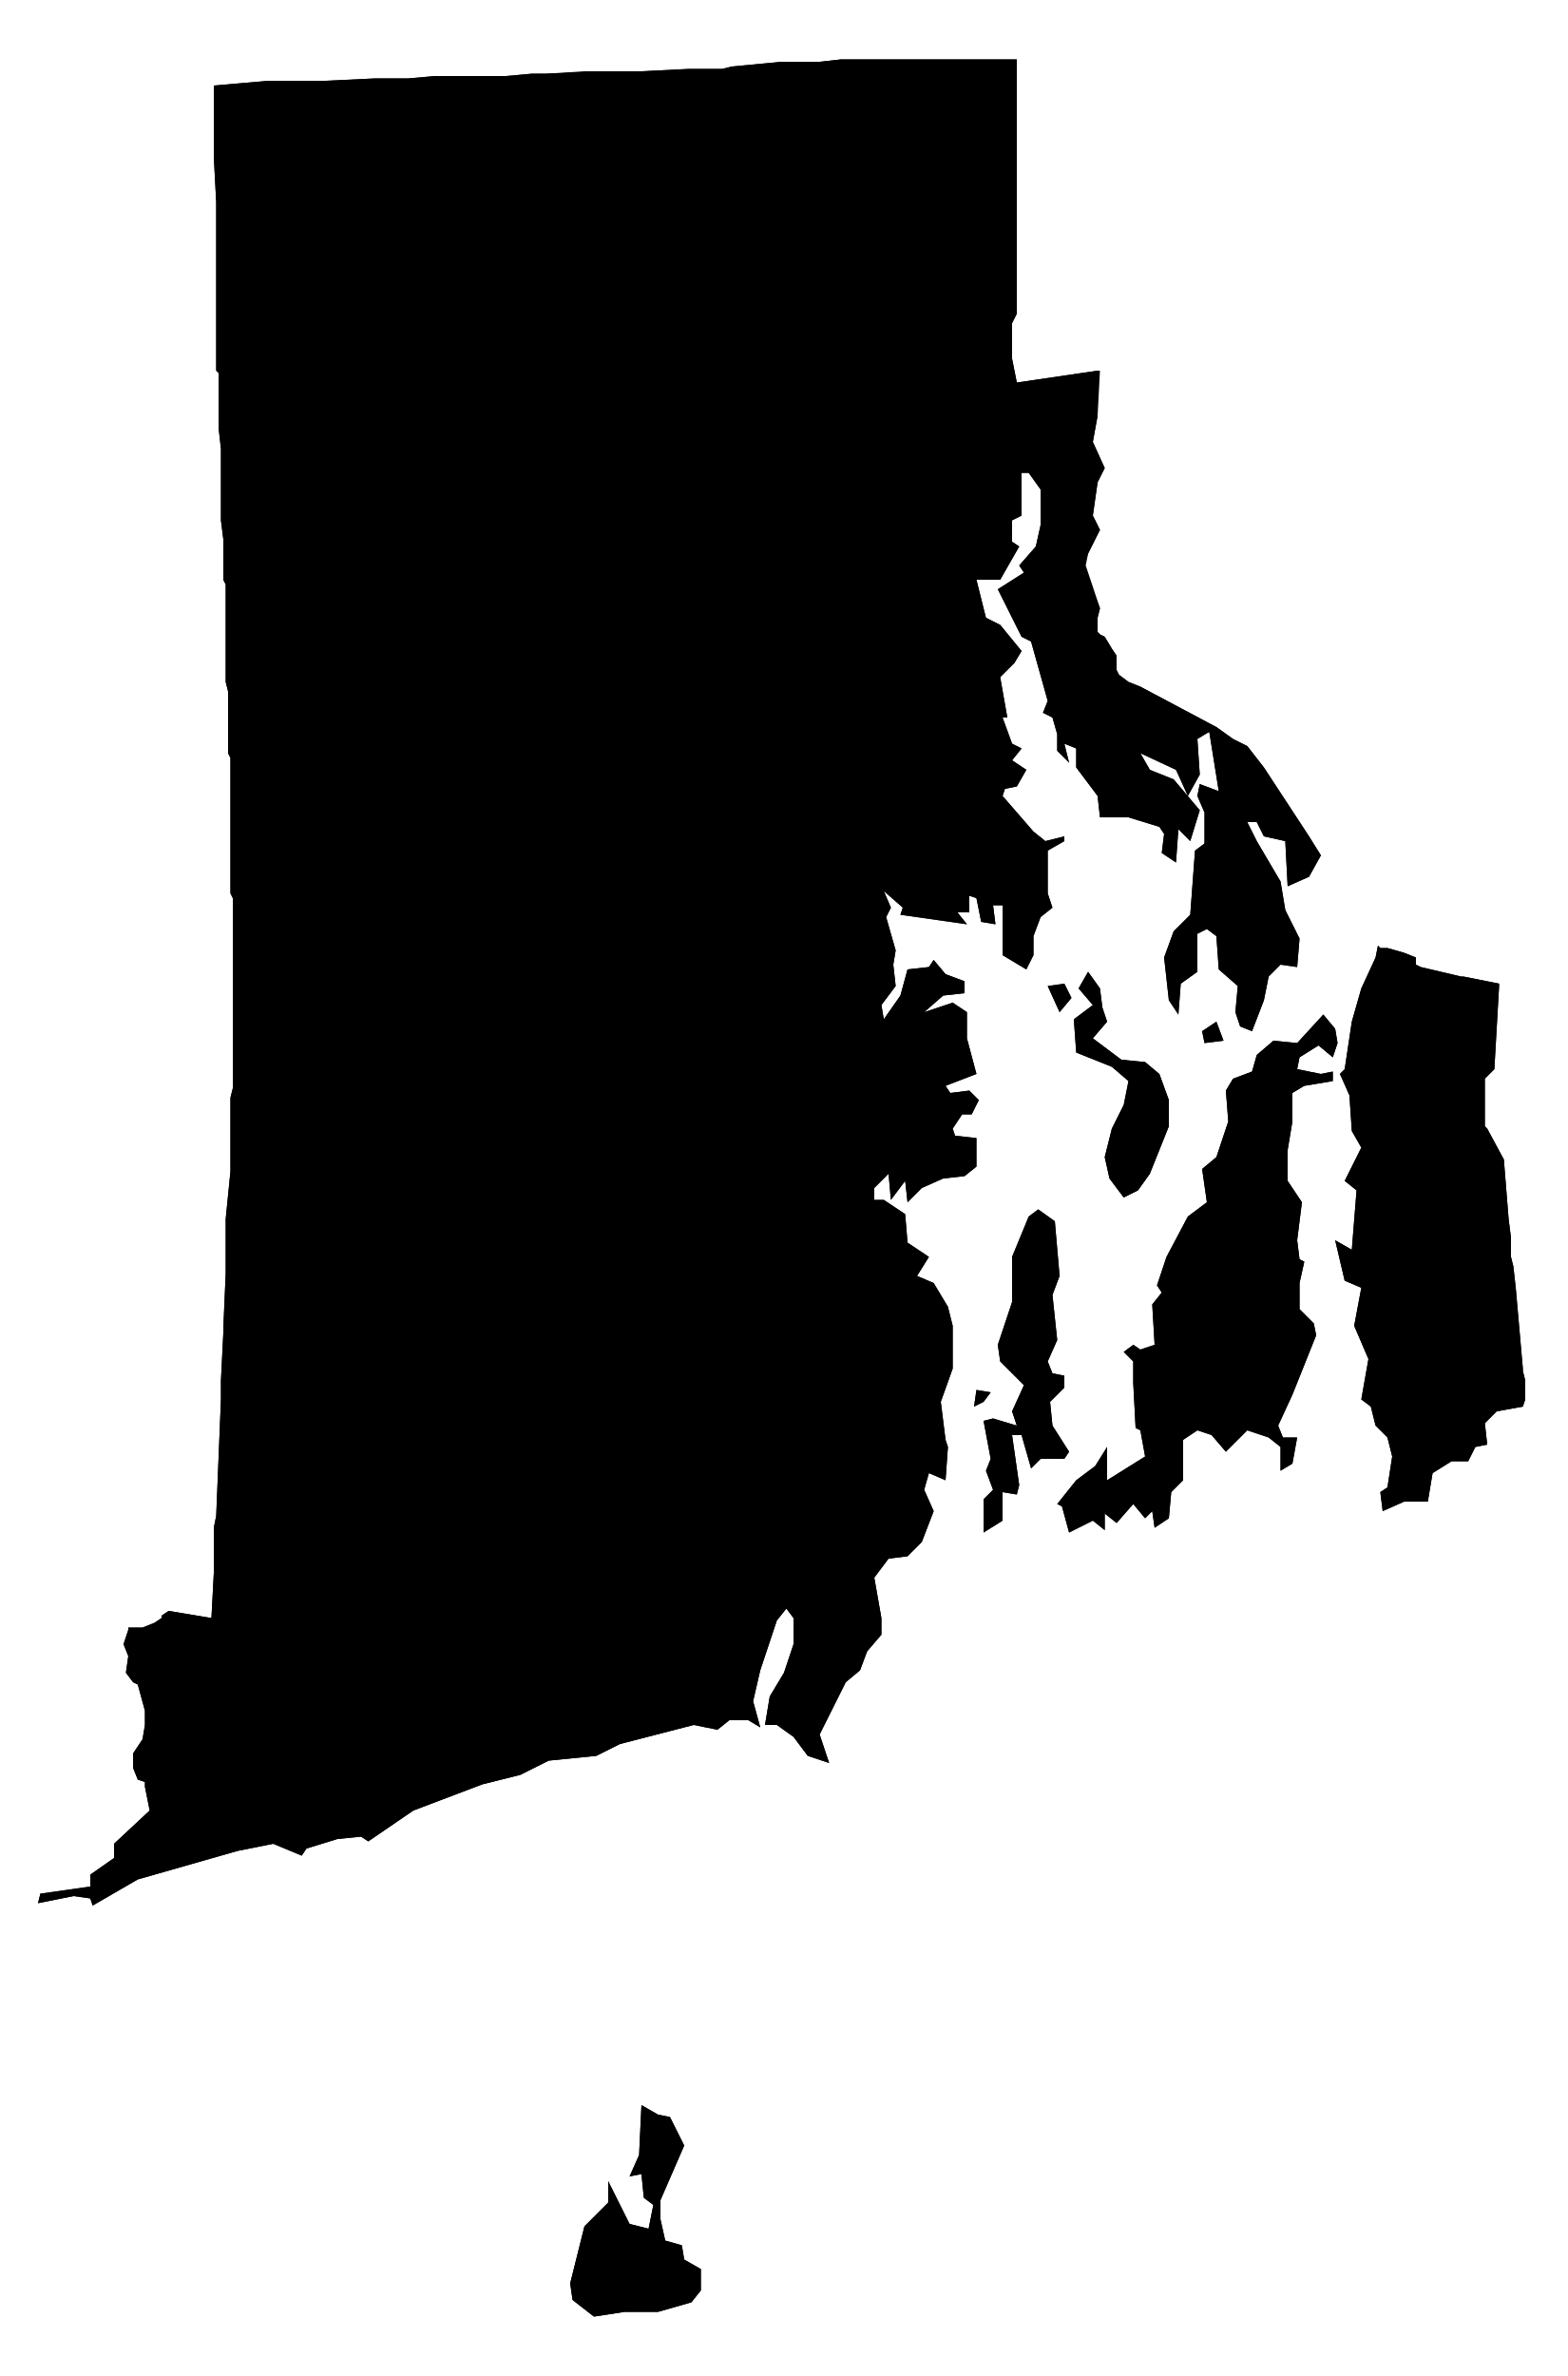
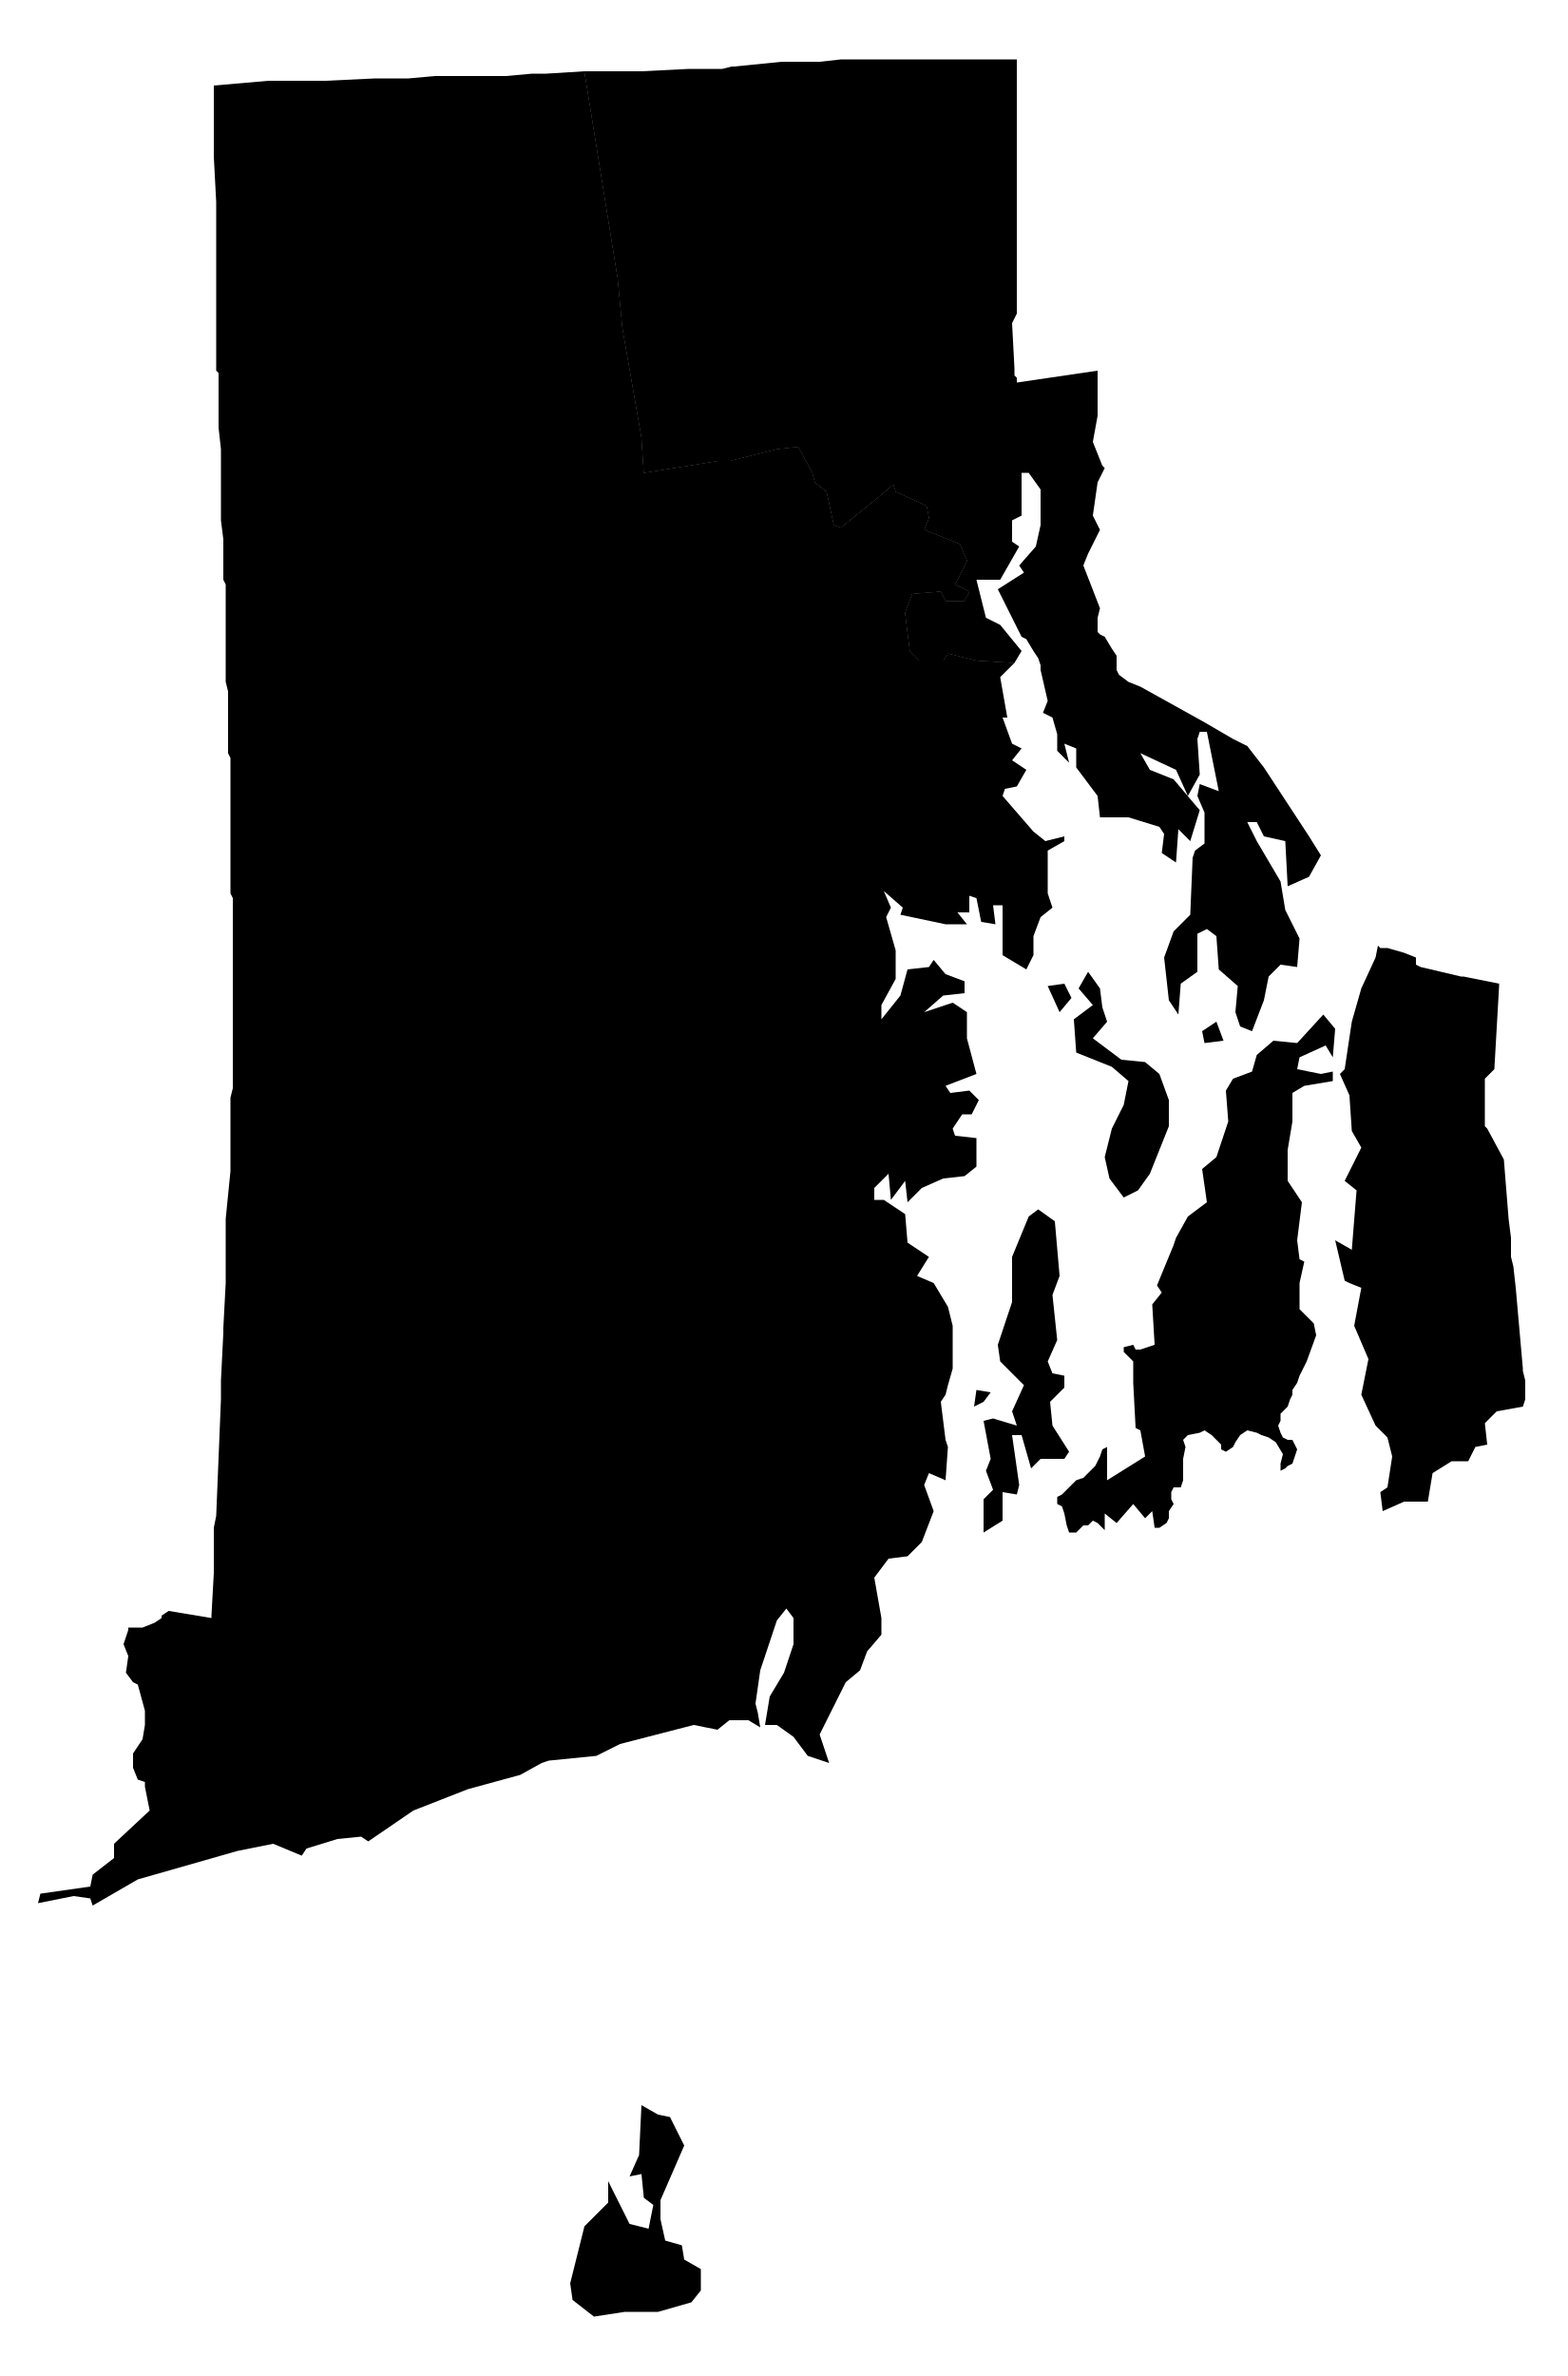
<svg xmlns="http://www.w3.org/2000/svg" version="1.1" width="660" height="1000" viewBox="0 0 660 1000">
-   <path d="M636,527v2l1,4l1,9l3,34v1l1,4v8l-1,3l-11,2l-5,5l1,9l-5,1l-3,6h-7l-8,5l-2,12h-10l-9,4l-1,-8l3,-2l2,-13l-2,-8l-5,-5l-2,-8l-4,-3l3,-17l-6,-14l3,-16l-7,-3l-4,-17l7,4l2,-25l-5,-4l7,-14l-4,-7l-1,-15l-4,-9l2,-2l3,-20l4,-14l6,-13l1,-5l1,1h3l7,2l5,2v3l2,1l17,4h1l15,3v1l-2,35l-2,2l-2,2v20l1,1l7,13l2,25l1,8ZM563,439l-2,6l-6,-5l-8,5l-1,5l10,2l5,-1v4l-12,2l-5,3v12l-2,12v13l6,9l-2,16l1,8l2,1l-2,9v11l6,6l1,5l-10,25l-6,13l2,5h6l-2,11l-5,3v-10l-5,-4l-9,-3l-9,9l-6,-7l-6,-2l-6,4v17l-5,5l-1,11l-6,4l-1,-7l-3,3l-5,-6l-7,8l-5,-4v7l-5,-4l-10,5l-3,-11l-2,-1l8,-10l8,-6l5,-8v14l16,-10l-2,-11l-2,-1l-1,-19v-9l-4,-4l4,-3l3,2l6,-2l-1,-17l4,-5l-2,-3l4,-12l9,-17l8,-6l-2,-14l6,-5l5,-15l-1,-13l3,-5l8,-3l2,-7l7,-6l10,1l11,-12l5,6ZM428,25v107l-2,4v15l2,10l34,-5h1l-1,19l-2,11l5,11l-3,6l-2,14l3,6l-5,10l-1,5l6,18l-1,4v6l1,1l2,1l3,5l2,3v6l1,2l4,3l5,2l32,17l7,5l6,3l7,9l19,29l5,8l-5,9l-9,4l-1,-19l-9,-2l-3,-6h-4l4,8l10,17l2,12l6,12l-1,12l-7,-1l-5,5l-2,10l-5,13l-5,-2l-2,-6l1,-11l-8,-7l-1,-14l-4,-3l-4,2v16l-7,5l-1,13l-4,-6l-2,-18l4,-11l7,-7l2,-27l4,-3v-13l-3,-7l1,-5l8,3l-4,-25l-5,3l1,15l-5,9l-5,-11l-15,-7l4,7l10,4l11,13l-4,13l-5,-5l-1,14l-6,-4l1,-8l-2,-3l-13,-4h-12l-1,-9l-9,-12v-8l-5,-2l2,8l-5,-5v-7l-2,-7l-4,-2l2,-5l-7,-25l-4,-2l-10,-20l11,-7l-2,-3l7,-8l2,-9v-15l-5,-7h-3v18l-4,2v9l3,2l-8,14h-10l4,16l6,3l9,11l-3,5l-6,6l3,17h-2l4,11l4,2l-4,5l6,4l-4,7l-5,1l-1,3l13,15l5,4l8,-2v2l-7,4v18l2,6l-5,4l-3,8v8l-3,6l-10,-6v-21h-4l1,8l-6,-1l-2,-10l-3,-1v7h-5l4,5l-28,-4l1,-3l-8,-7l3,7l-2,4l4,14l-1,6l1,9l-6,8l1,6l7,-10l3,-11l9,-1l2,-3l5,6l8,3v5l-9,1l-8,7l12,-4l6,4v11l4,15l-13,5l2,3l8,-1l4,4l-3,6h-4l-4,6l1,3l9,1v12l-5,4l-9,1l-9,4l-6,6l-1,-9l-6,8l-1,-11l-6,6v5h4l9,6l1,12l9,6l-5,8l7,3l6,10l2,8v18l-5,14l2,16l1,3l-1,14l-7,-3l-2,7l4,9l-5,13l-6,6l-8,1l-6,8l3,17v7l-6,7l-3,8l-6,5l-11,22l4,12l-9,-3l-6,-8l-7,-5h-5l2,-12l6,-10l4,-12v-11l-3,-4l-4,5l-7,21l-3,13l3,11l-5,-3h-8l-5,4l-10,-2l-31,8l-10,5l-20,2l-12,6l-16,4l-29,11l-19,13l-3,-2l-10,1l-13,4l-2,3l-12,-5l-15,3l-42,12l-19,11l-1,-3l-7,-1l-15,3l1,-4l21,-3v-5l10,-7v-6l15,-14l-2,-10v-2l-3,-1l-2,-5v-6l4,-6l1,-6v-6l-3,-11l-2,-1l-3,-4l1,-7l-2,-5l2,-6v-1h6l5,-2l3,-2v-1l3,-2l18,3l1,-19v-19l1,-5l2,-49v-8l1,-20v-2l1,-23v-23l2,-20v-31l1,-4v-80l-1,-2v-57l-1,-2v-26l-1,-4v-41l-1,-2v-17l-1,-8v-30l-1,-9v-23l-1,-1v-71l-1,-19v-30l23,-2h24l21,-1h14l11,-1h30l11,-1h6l26,-1h14l20,-1h14l4,-1l21,-2h16l9,-1h66ZM515,438l-8,1l-1,-5l6,-4ZM464,424l2,6l-6,7l12,9l10,1l6,5l4,11v11l-8,20l-5,7l-6,3l-6,-8l-2,-9l3,-12l5,-10l2,-10l-7,-6l-15,-6l-1,-14l8,-6l-6,-7l4,-7l5,7ZM448,414l3,6l-5,6l-5,-11ZM443,600l7,11l-2,3h-10l-4,4l-4,-14h-4l3,21l-1,4l-6,-1v12l-8,5v-14l4,-4l-3,-8l2,-5l-3,-16l4,-1l10,3l-2,-6l5,-11l-10,-10l-1,-7l6,-18v-19l7,-17l4,-3l7,5l2,23l-3,8l2,19l-4,9l2,5l5,1v5l-6,6ZM414,590l-4,2l1,-7l6,1ZM277,890l5,1l6,12l-10,23v8l2,9l7,2l1,6l7,4v9l-4,5l-14,4h-14l-13,2l-9,-7l-1,-7l6,-24l10,-10v-9l9,18l8,2l2,-10l-4,-3l-1,-10l-5,1l4,-9l1,-21Z" />
  <g class="districts">
-     <path data-race-id="RI01" d="M246,30h24l20,-1h14l4,-1l21,-2h16l9,-1h74v107l-2,4v15l2,10l34,-5v19l-2,11l5,11l-3,6l-2,14l3,6l-5,10l-2,5l7,18l-1,4v6l1,1l2,1l3,5l2,3v6l1,2l4,3l5,2l32,17l7,5l6,3l7,9l19,29l5,8l-5,9l-9,4l-1,-19l-9,-2l-3,-6h-4l4,8l10,17l2,12l6,12l-1,12l-7,-1l-5,5l-2,10l-5,13l-5,-2l-2,-6l1,-11l-8,-7l-1,-14l-4,-3l-4,2v16l-7,5l-1,13l-4,-6l-2,-18l4,-11l7,-7l2,-27l4,-3v-13l-3,-7l1,-5l8,3l-4,-25l-5,3l1,15l-5,9l-5,-11l-15,-7l4,7l10,4l11,13l-4,13l-5,-5l-1,14l-6,-4l1,-8l-2,-3l-13,-4h-12l-1,-9l-9,-12v-8l-5,-2l2,8l-5,-5v-7l-2,-7l-4,-2l2,-5l-7,-25l-4,-2l-10,-20l11,-7l-2,-3l7,-8l2,-9v-15l-5,-7h-3v18l-4,2v9l3,2l-8,14h-10l4,16l6,3l9,11l-3,5l-19,-1l-9,-3v3h-12l-4,-4l-3,-18l4,-6l12,-1l2,4h8l2,-4l-7,-4l6,-9l-3,-7l-5,2l-5,-6l-5,-2l2,-5l-1,-5l-9,-4l-5,-5l-22,18l-3,-1l-3,-14l-5,-4l-1,-4l-5,-11l-10,1l-20,5h-5l-31,5l-1,-15l-8,-46l-2,-21l-5,-31l-4,-25ZM581,399h3l7,2l5,2v3l2,1l17,4h1l15,3v1l-2,35l-2,2l-2,2v20l1,1l7,13l2,25l1,8v8l1,4l1,9l3,34v1l1,4v8l-1,3l-11,2l-5,5l1,9l-5,1l-3,6h-7l-8,5l-2,12h-10l-9,4l-1,-8l3,-2l2,-13l-2,-8l-5,-5l-2,-8l-4,-3l3,-17l-6,-14l3,-16l-7,-3l-4,-17l7,4l2,-25l-5,-4l7,-14l-4,-7l-1,-15l-4,-9l2,-2l3,-20l4,-14l6,-13l1,-5ZM563,439l-2,6l-6,-5l-8,5l-1,5l10,2l5,-1v4l-12,2l-5,3v12l-2,12v13l6,9l-2,16l1,8l2,1l-2,9v11l6,6l1,5l-10,25l-6,13l2,5h6l-2,11l-5,3v-10l-5,-4l-9,-3l-9,9l-6,-7l-6,-2l-6,4v17l-5,5l-1,11l-6,4l-1,-7l-3,3l-5,-6l-7,8l-5,-4v7l-5,-4l-10,5l-3,-11l-2,-1l8,-10l8,-6l5,-8v14l16,-10l-2,-11l-2,-1l-1,-19v-9l-4,-4l4,-3l3,2l6,-2l-1,-17l4,-5l-2,-3l4,-12l9,-17l8,-6l-2,-14l6,-5l5,-15l-1,-13l3,-5l8,-3l2,-7l7,-6l10,1l11,-12l5,6ZM515,438l-8,1l-1,-5l6,-4ZM464,424l2,6l-6,7l12,9l10,1l6,5l4,11v11l-8,20l-5,7l-6,3l-6,-8l-2,-9l3,-12l5,-10l2,-10l-7,-6l-15,-6l-1,-14l8,-6l-6,-7l4,-7l5,7ZM448,414l3,6l-5,6l-5,-11ZM443,600l7,11l-2,3h-10l-4,4l-4,-14h-4l3,21l-1,4l-6,-1v12l-8,5v-14l4,-4l-3,-8l2,-5l-3,-16l4,-1l10,3l-2,-6l5,-11l-10,-10l-1,-7l6,-18v-19l7,-17l4,-3l7,5l2,23l-3,8l2,19l-4,9l2,5l5,1v5l-6,6ZM414,590l-4,2l1,-7l6,1Z" />
-     <path data-race-id="RI02" d="M61,752v-2l-3,-1l-2,-5v-6l4,-6l1,-6v-6l-3,-11l-2,-1l-3,-4l1,-7l-2,-5l2,-6v-1h6l5,-2l3,-2v-1l3,-2l18,3l1,-19v-19l1,-5l2,-49v-8l1,-20v-2l1,-23v-23l2,-20v-31l1,-4v-80l-1,-2v-57l-1,-2v-26l-1,-4v-41l-1,-2v-17l-1,-8v-30l-1,-9v-23l-1,-1v-71l-1,-19v-30l23,-2h24l21,-1h14l11,-1h30l11,-1h6l16,-1l5,31l4,25l5,31l2,21l8,46l1,15l31,-5h5l20,-5l10,-1l5,11l1,4l5,4l3,14l3,1l22,-18l5,5l9,4l1,5l-2,5l5,2l5,6l5,-2l3,7l-6,9l7,4l-2,4h-8l-2,-4l-12,1l-4,6l3,18l4,4h12v-3l9,3l19,1l-6,6l3,17h-2l4,11l4,2l-4,5l6,4l-4,7l-5,1l-1,3l13,15l5,4l8,-2v2l-7,4v18l2,6l-5,4l-3,8v8l-3,6l-10,-6v-21h-4l1,8l-6,-1l-2,-10l-3,-1v7h-5l4,5l-28,-4l1,-3l-8,-7l3,7l-2,4l4,14l-1,6l1,9l-6,8l1,6l7,-10l3,-11l9,-1l2,-3l5,6l8,3v5l-9,1l-8,7l12,-4l6,4v11l4,15l-13,5l2,3l8,-1l4,4l-3,6h-4l-4,6l1,3l9,1v12l-5,4l-9,1l-9,4l-6,6l-1,-9l-6,8l-1,-11l-6,6v5h4l9,6l1,12l9,6l-5,8l7,3l6,10l2,8v18l-5,14l2,16l1,3l-1,14l-7,-3l-2,7l4,9l-5,13l-6,6l-8,1l-6,8l3,17v7l-6,7l-3,8l-6,5l-11,22l4,12l-9,-3l-6,-8l-7,-5h-5l2,-12l6,-10l4,-12v-11l-3,-4l-4,5l-7,21l-3,13l3,11l-5,-3h-8l-5,4l-10,-2l-31,8l-10,5l-20,2l-12,6l-16,4l-29,11l-19,13l-3,-2l-10,1l-13,4l-2,3l-12,-5l-15,3l-42,12l-19,11l-1,-3l-7,-1l-15,3l1,-4l21,-3v-5l10,-7v-6l15,-14ZM277,890l5,1l6,12l-10,23v8l2,9l7,2l1,6l7,4v9l-4,5l-14,4h-14l-13,2l-9,-7l-1,-7l6,-24l10,-10v-9l9,18l8,2l2,-10l-4,-3l-1,-10l-5,1l4,-9l1,-21Z" />
+     <path data-race-id="RI01" d="M246,30h24l20,-1h14l4,-1h1l20,-2h16l9,-1h74v107l-2,4l1,19v3l1,1v2l34,-5v19l-2,11l4,10l1,1l-3,6l-2,14l3,6l-5,10l-2,5l7,18l-1,4v6l1,1l2,1l3,5l2,3v6l1,2l4,3l5,2l27,15l12,7l6,3l7,9l19,29l5,8l-5,9l-9,4l-1,-19l-9,-2l-3,-6h-4l4,8l10,17l2,12l6,12l-1,12l-7,-1l-5,5l-2,10l-5,13l-5,-2l-2,-6l1,-11l-8,-7l-1,-14l-4,-3l-4,2v16l-7,5l-1,13l-4,-6l-2,-18l4,-11l7,-7l1,-24l1,-3l4,-3v-13l-3,-7l1,-5l8,3l-5,-25h-3l-1,3l1,15l-5,9l-5,-11l-15,-7l4,7l10,4l11,13l-4,13l-5,-5l-1,14l-6,-4l1,-8l-2,-3l-13,-4h-12l-1,-9l-9,-12v-8l-5,-2l2,8l-5,-5v-7l-2,-7l-4,-2l2,-5l-3,-13v-2l-1,-3l-2,-3l-3,-5l-2,-1l-10,-20l11,-7l-2,-3l7,-8l2,-9v-15l-5,-7h-3v18l-4,2v9l3,2l-8,14h-10l4,16l6,3l9,11l-3,5l-16,-1l-12,-3l-2,3h-10l-4,-4l-2,-16l3,-8l12,-1l2,4h8l2,-4l-6,-3l5,-10l-3,-7l-15,-6l2,-5l-1,-5l-13,-6l-1,-3l-22,18l-3,-1l-3,-14l-5,-4l-1,-4l-6,-11l-9,1l-20,5h-5l-31,5l-1,-15l-8,-46l-2,-21l-5,-31l-4,-25ZM581,399h3l7,2l5,2v3l2,1l17,4h1l15,3v1l-2,35l-2,2l-2,2v20l1,1l7,13l2,25l1,8v8l1,4l1,9l3,34v1l1,4v8l-1,3l-11,2l-5,5l1,9l-5,1l-3,6h-7l-8,5l-2,12h-10l-9,4l-1,-8l3,-2l2,-13l-2,-8l-5,-5l-6,-13l3,-15l-6,-14l3,-16l-5,-2l-2,-1l-4,-17l7,4l2,-25l-5,-4l7,-14l-4,-7l-1,-15l-4,-9l2,-2l3,-20l4,-14l6,-13l1,-5ZM550,573l-1,2l-2,4l-1,3l-2,3v2l-1,2l-1,3l-3,3v3l-1,2l1,3l1,2l2,1h2l2,4l-1,3l-1,3l-2,1l-1,1l-2,1v-3l1,-4l-3,-5l-3,-2l-3,-1l-2,-1l-4,-1l-3,2l-2,3l-1,2l-3,2l-2,-1v-2l-2,-2l-2,-2l-3,-2l-2,1l-5,1l-2,2l1,3l-1,5v9l-1,3h-3l-1,2v3l1,2l-2,3v3l-1,2l-3,2h-2l-1,-7l-3,3l-5,-6l-7,8l-5,-4v7l-2,-2l-1,-1l-2,-1l-2,2h-2l-1,1l-2,2h-3l-1,-3l-1,-5l-1,-3l-2,-1v-3l2,-1l3,-3l3,-3l3,-1l2,-2l2,-2l1,-1l1,-2l1,-2l1,-3l2,-1v14l16,-10l-2,-11l-2,-1l-1,-19v-9l-4,-4v-2l4,-1l1,2h2l3,-1l3,-1l-1,-17l4,-5l-2,-3l7,-17l1,-3l5,-9l8,-6l-2,-14l6,-5l5,-15l-1,-13l3,-5l8,-3l2,-7l7,-6l10,1l11,-12l5,6l-1,12l-3,-5l-11,5l-1,5l10,2l5,-1v4l-12,2l-5,3v12l-2,12v13l6,9l-2,16l1,8l2,1l-2,9v11l6,6l1,5ZM515,438l-8,1l-1,-5l6,-4ZM464,424l2,6l-6,7l12,9l10,1l6,5l4,11v11l-8,20l-5,7l-6,3l-6,-8l-2,-9l3,-12l5,-10l2,-10l-7,-6l-15,-6l-1,-14l8,-6l-6,-7l4,-7l5,7ZM448,414l3,6l-5,6l-5,-11ZM443,600l7,11l-2,3h-10l-4,4l-4,-14h-4l3,21l-1,4l-6,-1v12l-8,5v-14l4,-4l-3,-8l2,-5l-3,-16l4,-1l10,3l-2,-6l5,-11l-10,-10l-1,-7l6,-18v-19l7,-17l4,-3l7,5l2,23l-3,8l2,19l-4,9l2,5l5,1v5l-6,6ZM414,590l-4,2l1,-7l6,1Z" />
+     <path data-race-id="RI02" d="M61,752v-2l-3,-1l-2,-5v-6l4,-6l1,-6v-6l-3,-11l-2,-1l-3,-4l1,-7l-2,-5l2,-6v-1h6l5,-2l3,-2v-1l3,-2l18,3v-1l1,-18v-19l1,-5l2,-49v-8l1,-20v-2l1,-19v-27l2,-20v-31l1,-4v-80l-1,-2v-57l-1,-2v-26l-1,-4v-41l-1,-2v-17l-1,-8v-30l-1,-9v-23l-1,-1v-71l-1,-19v-30l23,-2h24l21,-1h14l11,-1h30l11,-1h6l16,-1l5,31l4,25l5,31l2,21l8,46l1,15l31,-5h5l20,-5l9,-1l6,11l1,4l5,4l3,14l3,1l22,-18l1,3l13,6l1,5l-2,5l15,6l3,7l-5,10l6,3l-2,4h-8l-2,-4l-12,1l-3,8l2,16l4,4h10l2,-3l12,3l16,1l-6,6l3,17h-2l4,11l4,2l-4,5l6,4l-4,7l-5,1l-1,3l13,15l5,4l8,-2v2l-7,4v18l2,6l-5,4l-3,8v8l-3,6l-10,-6v-21h-4l1,8l-6,-1l-2,-10l-3,-1v7h-5l4,5h-9l-19,-4l1,-3l-8,-7l3,7l-2,4l4,14v12l-6,11v6l8,-10l3,-11l9,-1l2,-3l5,6l8,3v5l-9,1l-8,7l12,-4l6,4v11l4,15l-13,5l2,3l8,-1l4,4l-3,6h-4l-4,6l1,3l9,1v12l-5,4l-9,1l-9,4l-6,6l-1,-9l-6,8l-1,-11l-6,6v5h4l9,6l1,12l9,6l-5,8l7,3l6,10l2,8v18l-2,7l-1,4l-2,3l2,16l1,3l-1,14l-7,-3l-2,5l4,11l-5,13l-6,6l-8,1l-6,8l3,17v7l-6,7l-3,8l-6,5l-11,22l4,12l-9,-3l-6,-8l-7,-5h-5l2,-12l6,-10l4,-12v-11l-3,-4l-4,5l-7,21l-2,14l1,4l1,6l-5,-3h-8l-5,4l-10,-2l-31,8l-10,5l-20,2l-3,1l-9,5l-22,6l-23,9l-19,13l-3,-2l-10,1l-13,4l-2,3l-12,-5l-15,3l-42,12l-19,11l-1,-3l-7,-1l-15,3l1,-4l21,-3l1,-5l9,-7v-6l15,-14ZM277,890l5,1l6,12l-10,23v8l2,9l7,2l1,6l7,4v9l-4,5l-14,4h-14l-13,2l-9,-7l-1,-7l6,-24l10,-10v-9l9,18l8,2l2,-10l-4,-3l-1,-10l-5,1l4,-9l1,-21Z" />
  </g>
-   <path class="districts-mesh" d="M427,279l-19,-1l-9,-3v3h-12l-4,-4l-3,-18l4,-6l12,-1l2,4h8l2,-4l-7,-4l6,-9l-3,-7l-5,2l-5,-6l-5,-2l2,-5l-1,-5l-9,-4l-5,-5l-22,18l-3,-1l-3,-14l-5,-4l-1,-4l-5,-11l-10,1l-20,5h-5l-31,5l-1,-15l-8,-46l-2,-21l-5,-31l-4,-25l-5,-31" />
+   <path class="districts-mesh" d="M427,279l-16,-1l-12,-3l-2,3h-10l-4,-4l-2,-16l3,-8l12,-1l2,4h8l2,-4l-6,-3l5,-10l-3,-7l-15,-6l2,-5l-1,-5l-13,-6l-1,-3l-22,18l-3,-1l-3,-14l-5,-4l-1,-4l-6,-11l-9,1l-20,5h-5l-31,5l-1,-15l-8,-46l-2,-21l-5,-31l-4,-25l-5,-31" />
</svg>
